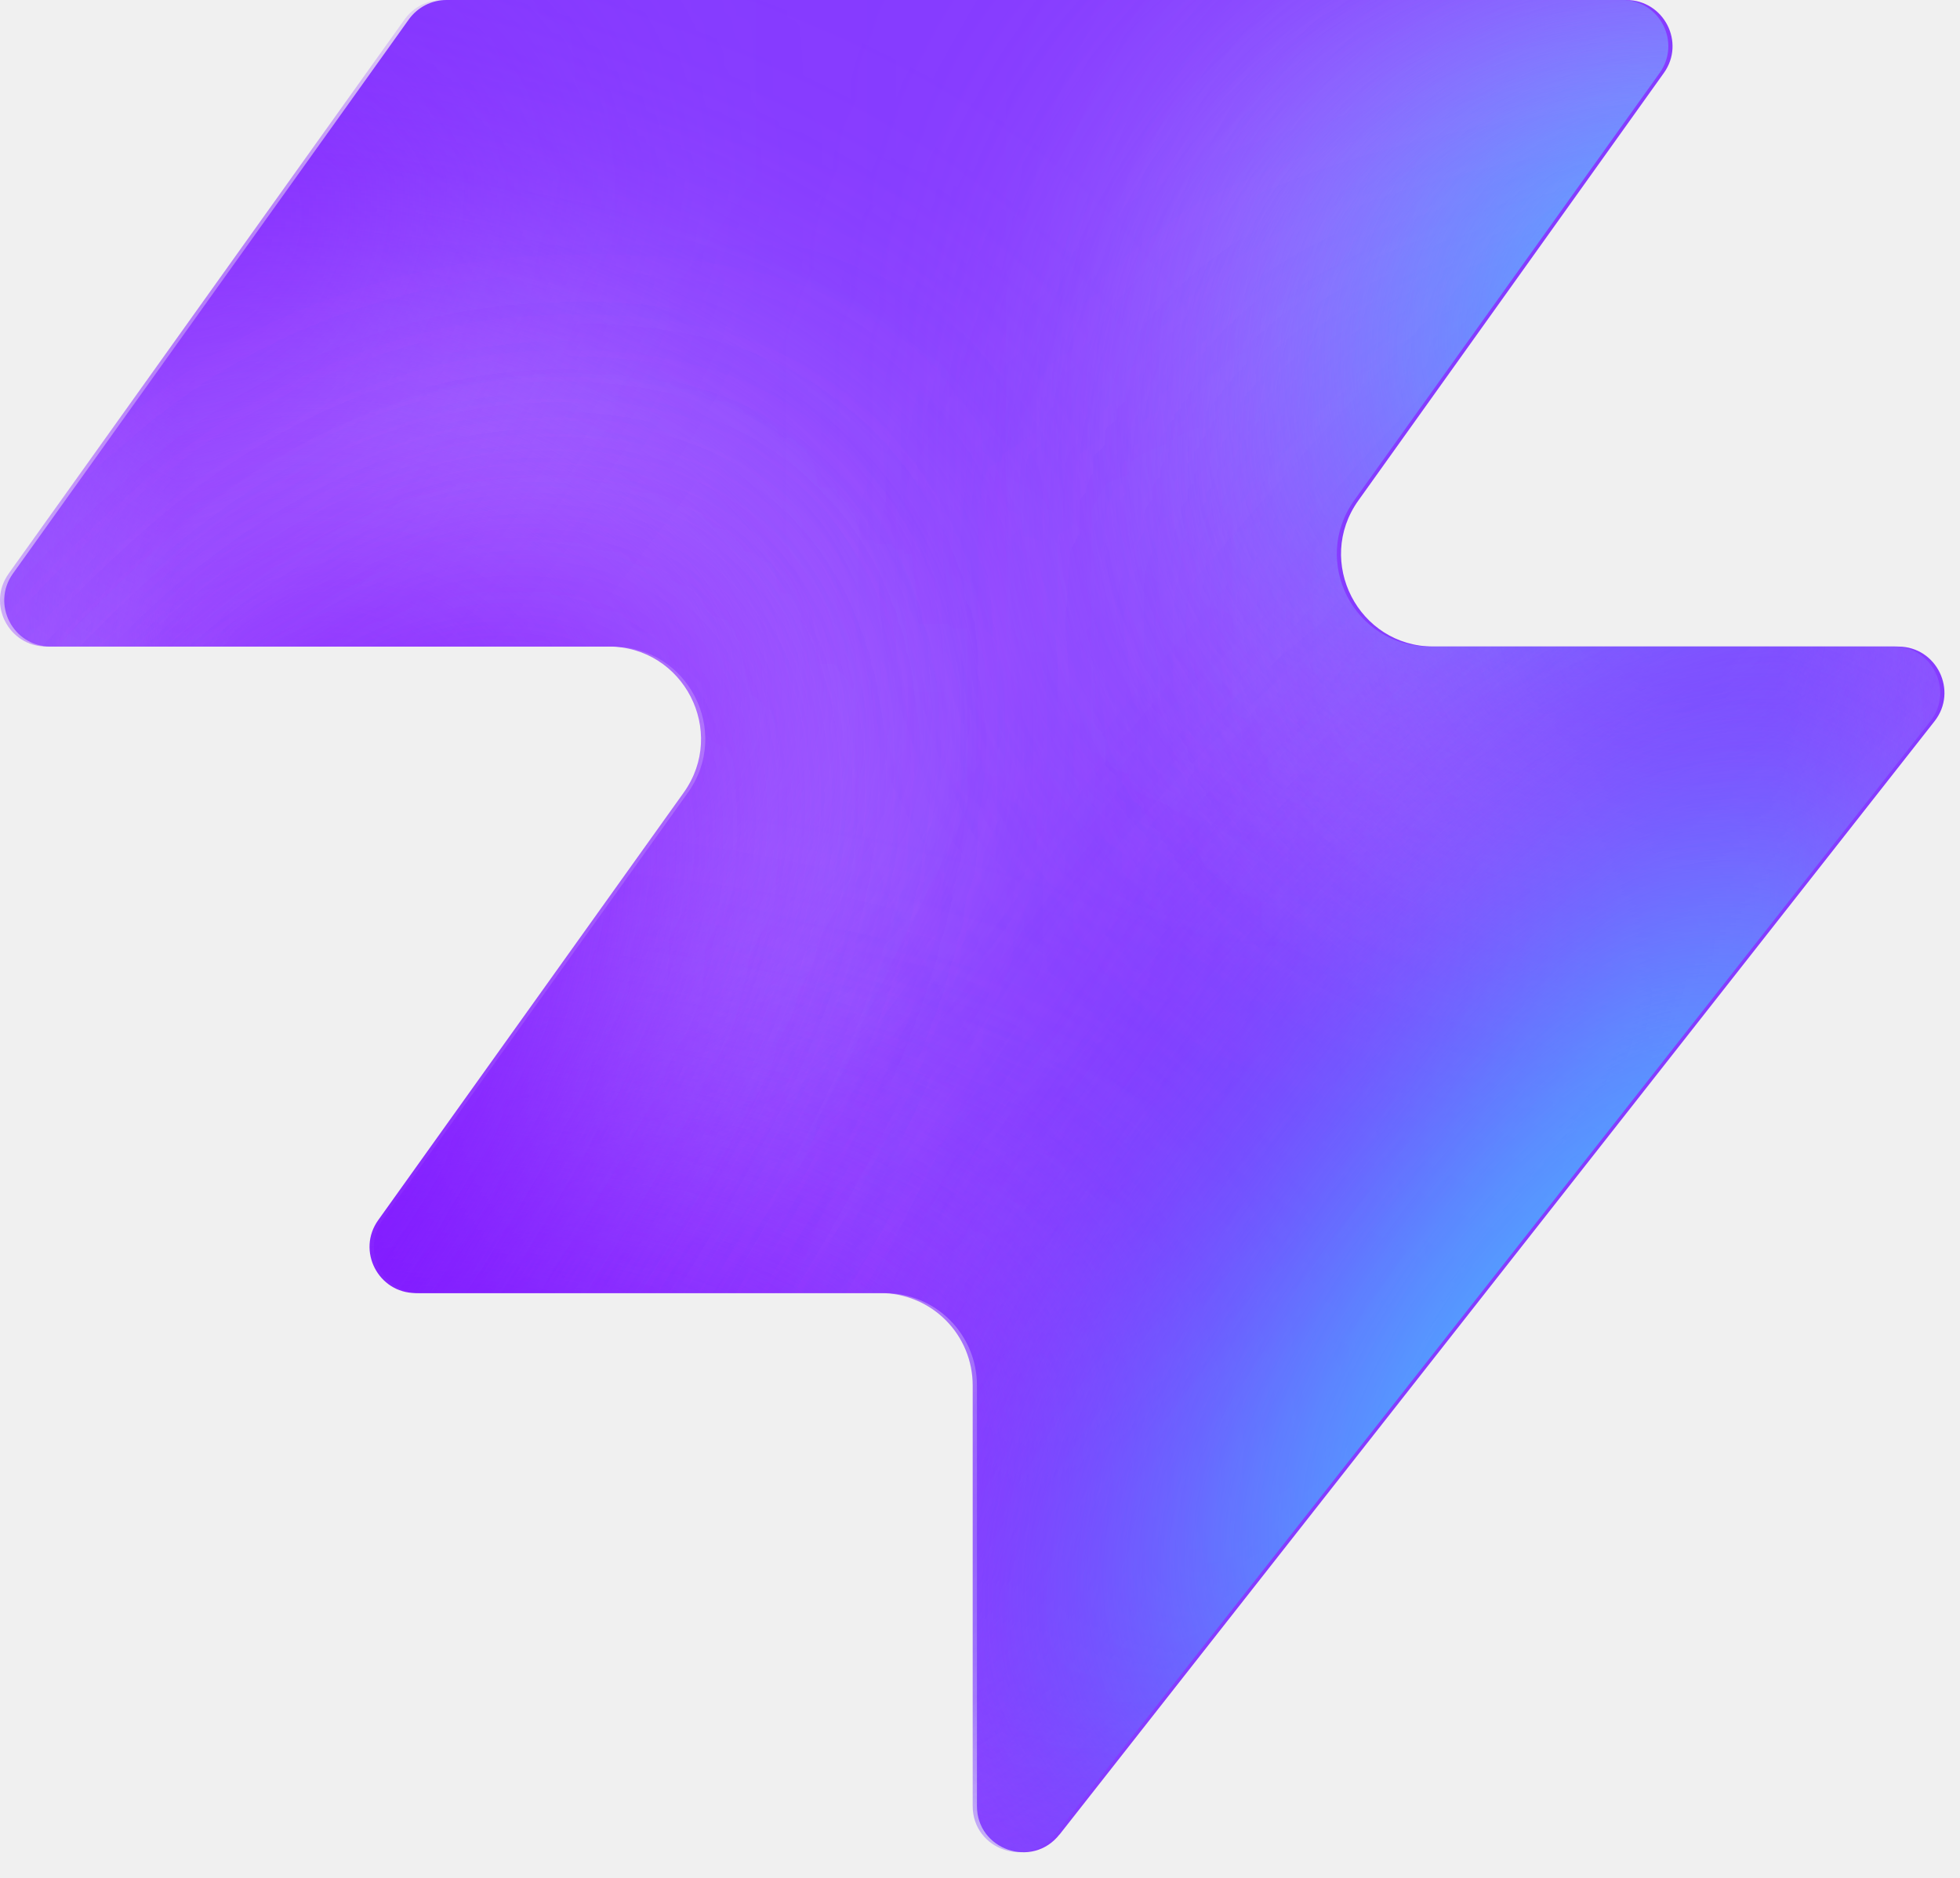
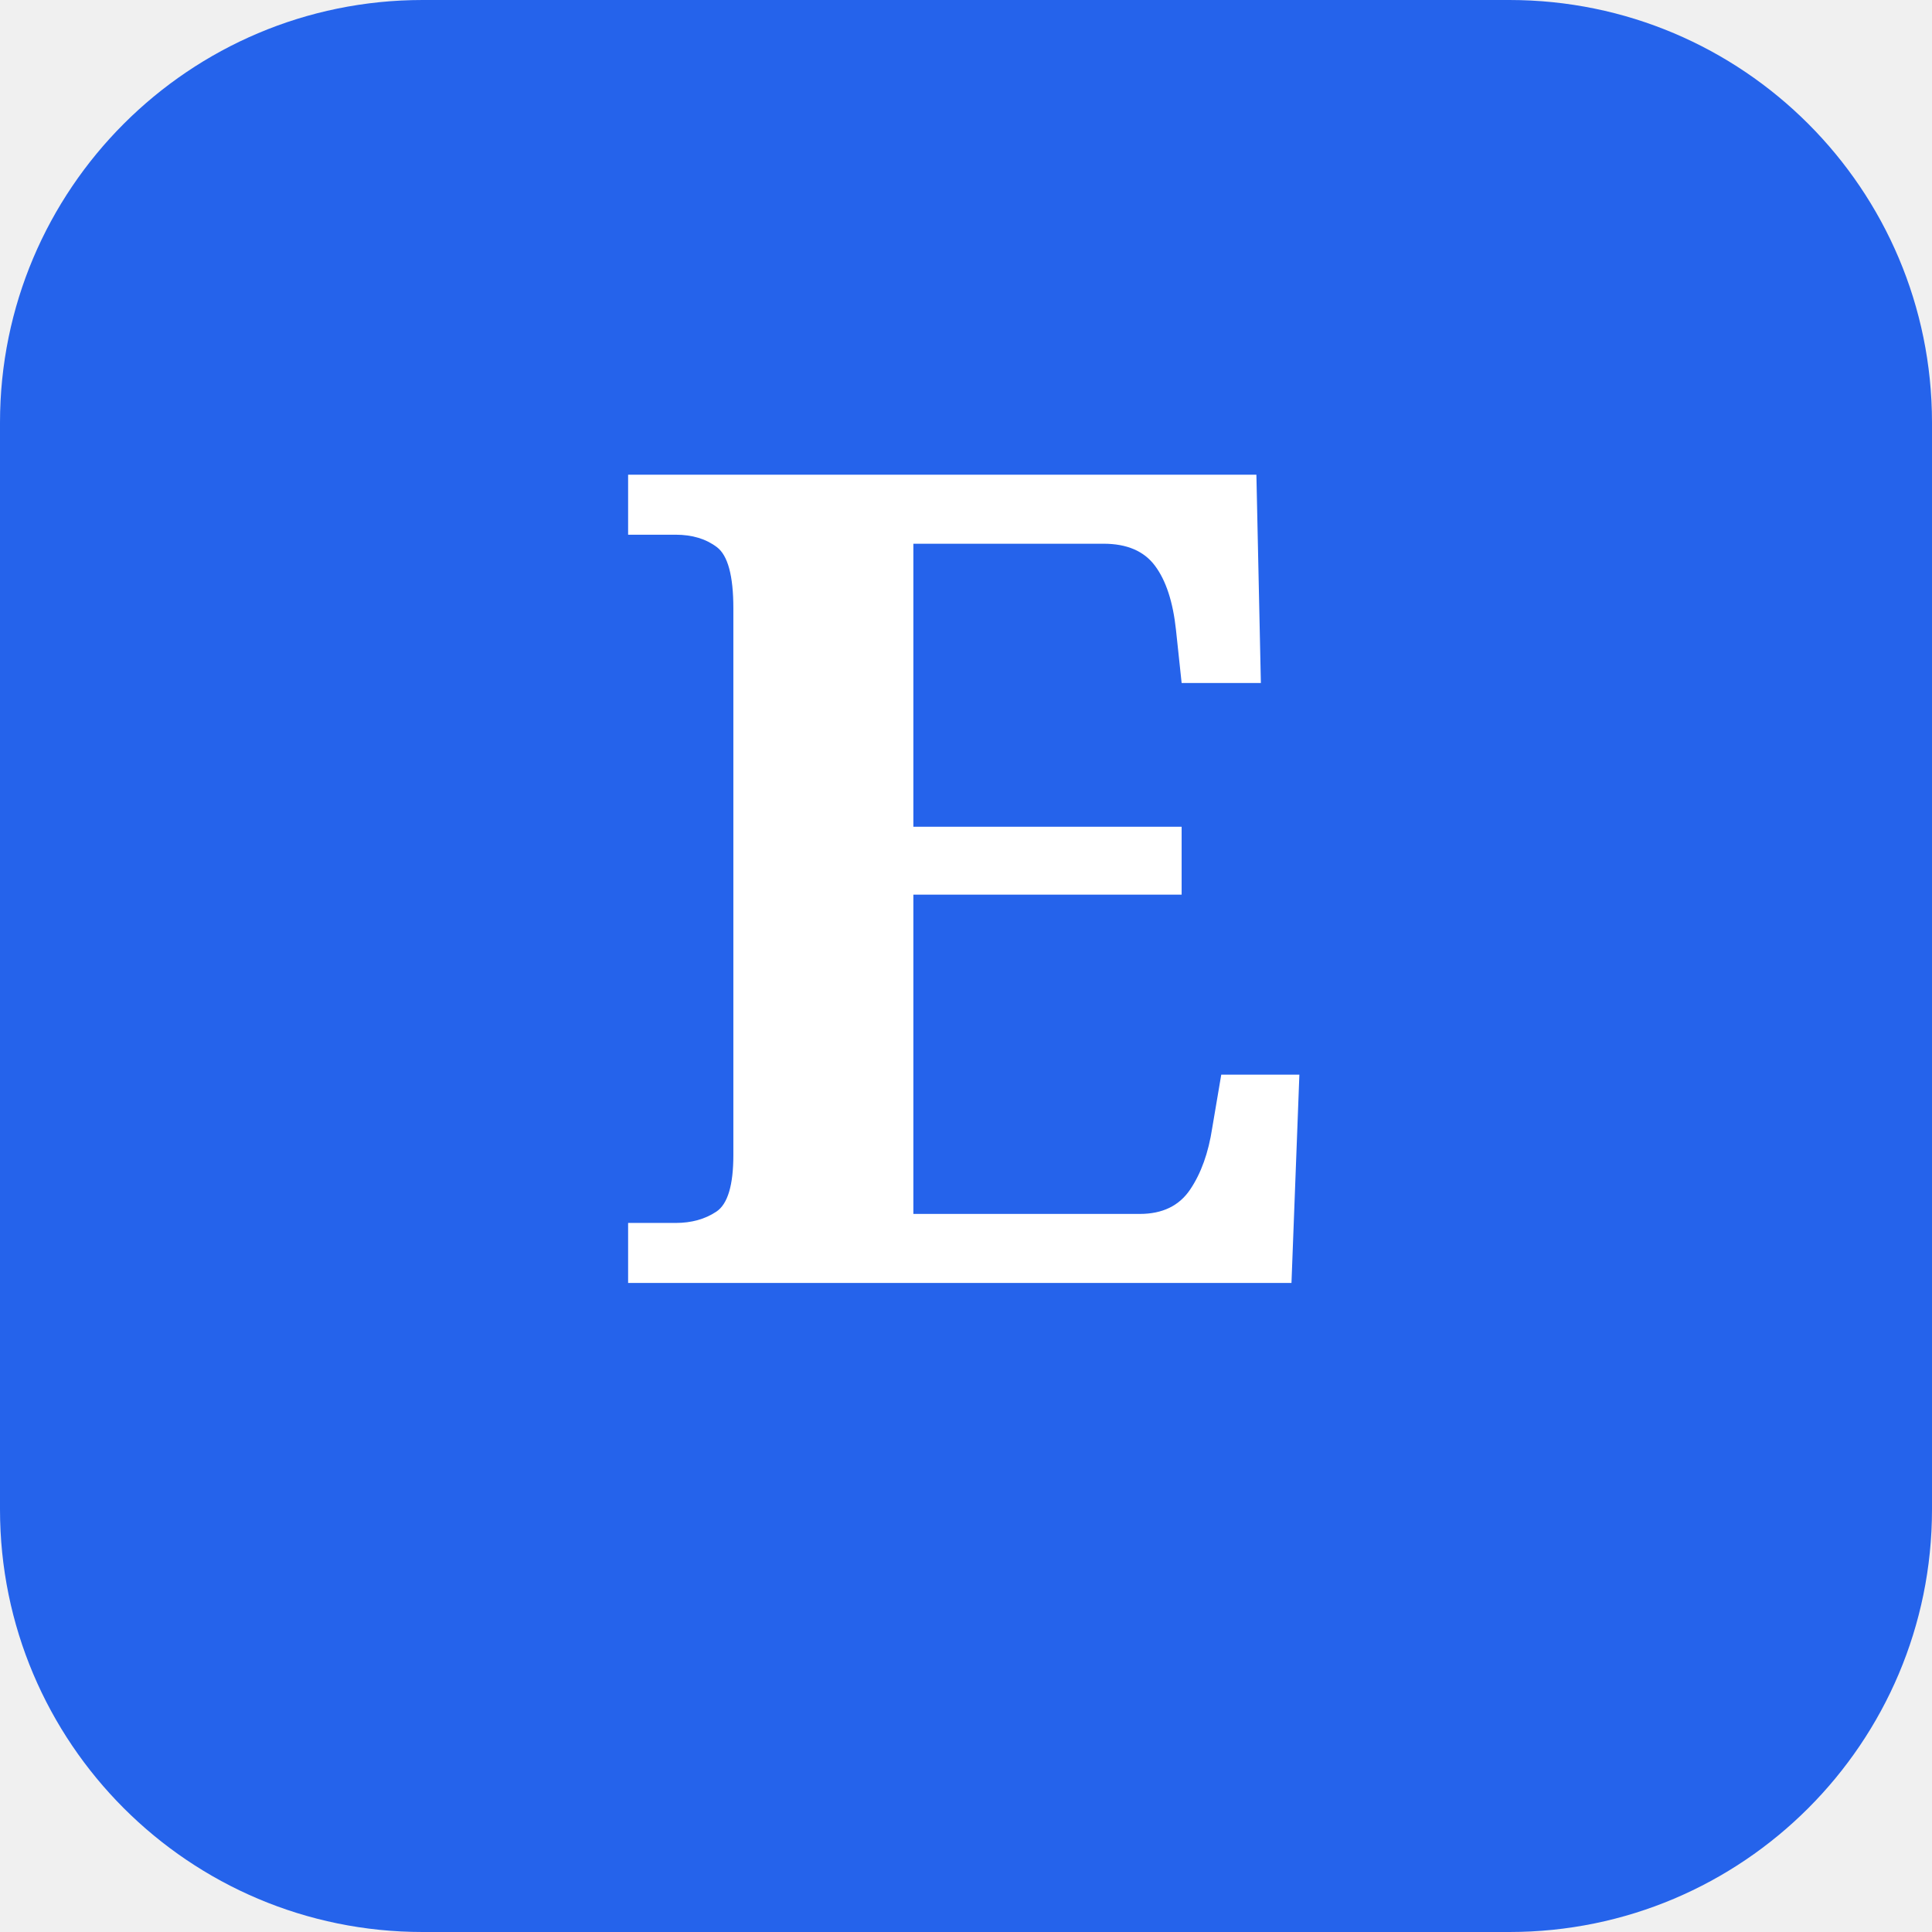
- <svg xmlns="http://www.w3.org/2000/svg" width="48" height="46" fill="none" viewBox="0 0 48 46">
-   <path fill="#863bff" d="M25.946 44.938c-.664.845-2.021.375-2.021-.698V33.937a2.26 2.26 0 0 0-2.262-2.262H10.287c-.92 0-1.456-1.04-.92-1.788l7.48-10.471c1.07-1.497 0-3.578-1.842-3.578H1.237c-.92 0-1.456-1.04-.92-1.788L10.013.474c.214-.297.556-.474.92-.474h28.894c.92 0 1.456 1.04.92 1.788l-7.48 10.471c-1.07 1.498 0 3.579 1.842 3.579h11.377c.943 0 1.473 1.088.89 1.83L25.947 44.94z" style="fill:#863bff;fill:color(display-p3 .525 .23 1);fill-opacity:1" />
-   <mask id="a" width="48" height="46" x="0" y="0" maskUnits="userSpaceOnUse" style="mask-type:alpha">
-     <path fill="#000" d="M25.842 44.938c-.664.844-2.021.375-2.021-.698V33.937a2.26 2.26 0 0 0-2.262-2.262H10.183c-.92 0-1.456-1.04-.92-1.788l7.48-10.471c1.07-1.498 0-3.579-1.842-3.579H1.133c-.92 0-1.456-1.04-.92-1.787L9.91.473c.214-.297.556-.474.92-.474h28.894c.92 0 1.456 1.04.92 1.788l-7.48 10.471c-1.07 1.498 0 3.578 1.842 3.578h11.377c.943 0 1.473 1.088.89 1.832L25.843 44.94z" style="fill:#000;fill-opacity:1" />
-   </mask>
-   <g mask="url(#a)">
-     <g filter="url(#b)">
-       <ellipse cx="5.508" cy="14.704" fill="#ede6ff" rx="5.508" ry="14.704" style="fill:#ede6ff;fill:color(display-p3 .927 .903 1);fill-opacity:1" transform="matrix(.00324 1 1 -.00324 -4.47 31.516)" />
-     </g>
-     <g filter="url(#c)">
-       <ellipse cx="10.399" cy="29.851" fill="#ede6ff" rx="10.399" ry="29.851" style="fill:#ede6ff;fill:color(display-p3 .927 .903 1);fill-opacity:1" transform="matrix(.00324 1 1 -.00324 -39.328 7.883)" />
-     </g>
-     <g filter="url(#d)">
-       <ellipse cx="5.508" cy="30.487" fill="#7e14ff" rx="5.508" ry="30.487" style="fill:#7e14ff;fill:color(display-p3 .492 .077 1);fill-opacity:1" transform="rotate(89.814 -25.913 -14.639)scale(1 -1)" />
-     </g>
-     <g filter="url(#e)">
-       <ellipse cx="5.508" cy="30.599" fill="#7e14ff" rx="5.508" ry="30.599" style="fill:#7e14ff;fill:color(display-p3 .492 .077 1);fill-opacity:1" transform="rotate(89.814 -32.644 -3.334)scale(1 -1)" />
-     </g>
-     <g filter="url(#f)">
-       <ellipse cx="5.508" cy="30.599" fill="#7e14ff" rx="5.508" ry="30.599" style="fill:#7e14ff;fill:color(display-p3 .492 .077 1);fill-opacity:1" transform="matrix(.00324 1 1 -.00324 -34.34 30.47)" />
-     </g>
-     <g filter="url(#g)">
-       <ellipse cx="14.072" cy="22.078" fill="#ede6ff" rx="14.072" ry="22.078" style="fill:#ede6ff;fill:color(display-p3 .927 .903 1);fill-opacity:1" transform="rotate(93.35 24.506 48.493)scale(-1 1)" />
-     </g>
-     <g filter="url(#h)">
-       <ellipse cx="3.47" cy="21.501" fill="#7e14ff" rx="3.47" ry="21.501" style="fill:#7e14ff;fill:color(display-p3 .492 .077 1);fill-opacity:1" transform="rotate(89.009 28.708 47.59)scale(-1 1)" />
-     </g>
-     <g filter="url(#i)">
-       <ellipse cx="3.47" cy="21.501" fill="#7e14ff" rx="3.47" ry="21.501" style="fill:#7e14ff;fill:color(display-p3 .492 .077 1);fill-opacity:1" transform="rotate(89.009 28.708 47.59)scale(-1 1)" />
-     </g>
-     <g filter="url(#j)">
-       <ellipse cx=".387" cy="8.972" fill="#7e14ff" rx="4.407" ry="29.108" style="fill:#7e14ff;fill:color(display-p3 .492 .077 1);fill-opacity:1" transform="rotate(39.51 .387 8.972)" />
-     </g>
-     <g filter="url(#k)">
-       <ellipse cx="47.523" cy="-6.092" fill="#7e14ff" rx="4.407" ry="29.108" style="fill:#7e14ff;fill:color(display-p3 .492 .077 1);fill-opacity:1" transform="rotate(37.892 47.523 -6.092)" />
-     </g>
-     <g filter="url(#l)">
-       <ellipse cx="41.412" cy="6.333" fill="#47bfff" rx="5.971" ry="9.665" style="fill:#47bfff;fill:color(display-p3 .28 .748 1);fill-opacity:1" transform="rotate(37.892 41.412 6.333)" />
-     </g>
-     <g filter="url(#m)">
-       <ellipse cx="-1.879" cy="38.332" fill="#7e14ff" rx="4.407" ry="29.108" style="fill:#7e14ff;fill:color(display-p3 .492 .077 1);fill-opacity:1" transform="rotate(37.892 -1.88 38.332)" />
-     </g>
-     <g filter="url(#n)">
-       <ellipse cx="-1.879" cy="38.332" fill="#7e14ff" rx="4.407" ry="29.108" style="fill:#7e14ff;fill:color(display-p3 .492 .077 1);fill-opacity:1" transform="rotate(37.892 -1.88 38.332)" />
-     </g>
-     <g filter="url(#o)">
-       <ellipse cx="35.651" cy="29.907" fill="#7e14ff" rx="4.407" ry="29.108" style="fill:#7e14ff;fill:color(display-p3 .492 .077 1);fill-opacity:1" transform="rotate(37.892 35.651 29.907)" />
-     </g>
-     <g filter="url(#p)">
-       <ellipse cx="38.418" cy="32.4" fill="#47bfff" rx="5.971" ry="15.297" style="fill:#47bfff;fill:color(display-p3 .28 .748 1);fill-opacity:1" transform="rotate(37.892 38.418 32.4)" />
-     </g>
-   </g>
-   <defs>
-     <filter id="b" width="60.045" height="41.654" x="-19.77" y="16.149" color-interpolation-filters="sRGB" filterUnits="userSpaceOnUse">
-       <feFlood flood-opacity="0" result="BackgroundImageFix" />
-       <feBlend in="SourceGraphic" in2="BackgroundImageFix" result="shape" />
-       <feGaussianBlur result="effect1_foregroundBlur_2002_17158" stdDeviation="7.659" />
-     </filter>
-     <filter id="c" width="90.34" height="51.437" x="-54.613" y="-7.533" color-interpolation-filters="sRGB" filterUnits="userSpaceOnUse">
-       <feFlood flood-opacity="0" result="BackgroundImageFix" />
-       <feBlend in="SourceGraphic" in2="BackgroundImageFix" result="shape" />
-       <feGaussianBlur result="effect1_foregroundBlur_2002_17158" stdDeviation="7.659" />
-     </filter>
-     <filter id="d" width="79.355" height="29.4" x="-49.64" y="2.03" color-interpolation-filters="sRGB" filterUnits="userSpaceOnUse">
-       <feFlood flood-opacity="0" result="BackgroundImageFix" />
-       <feBlend in="SourceGraphic" in2="BackgroundImageFix" result="shape" />
-       <feGaussianBlur result="effect1_foregroundBlur_2002_17158" stdDeviation="4.596" />
-     </filter>
-     <filter id="e" width="79.579" height="29.4" x="-45.045" y="20.029" color-interpolation-filters="sRGB" filterUnits="userSpaceOnUse">
-       <feFlood flood-opacity="0" result="BackgroundImageFix" />
-       <feBlend in="SourceGraphic" in2="BackgroundImageFix" result="shape" />
-       <feGaussianBlur result="effect1_foregroundBlur_2002_17158" stdDeviation="4.596" />
-     </filter>
-     <filter id="f" width="79.579" height="29.4" x="-43.513" y="21.178" color-interpolation-filters="sRGB" filterUnits="userSpaceOnUse">
-       <feFlood flood-opacity="0" result="BackgroundImageFix" />
-       <feBlend in="SourceGraphic" in2="BackgroundImageFix" result="shape" />
-       <feGaussianBlur result="effect1_foregroundBlur_2002_17158" stdDeviation="4.596" />
-     </filter>
-     <filter id="g" width="74.749" height="58.852" x="15.756" y="-17.901" color-interpolation-filters="sRGB" filterUnits="userSpaceOnUse">
-       <feFlood flood-opacity="0" result="BackgroundImageFix" />
-       <feBlend in="SourceGraphic" in2="BackgroundImageFix" result="shape" />
-       <feGaussianBlur result="effect1_foregroundBlur_2002_17158" stdDeviation="7.659" />
-     </filter>
-     <filter id="h" width="61.377" height="25.362" x="23.548" y="2.284" color-interpolation-filters="sRGB" filterUnits="userSpaceOnUse">
-       <feFlood flood-opacity="0" result="BackgroundImageFix" />
-       <feBlend in="SourceGraphic" in2="BackgroundImageFix" result="shape" />
-       <feGaussianBlur result="effect1_foregroundBlur_2002_17158" stdDeviation="4.596" />
-     </filter>
-     <filter id="i" width="61.377" height="25.362" x="23.548" y="2.284" color-interpolation-filters="sRGB" filterUnits="userSpaceOnUse">
-       <feFlood flood-opacity="0" result="BackgroundImageFix" />
-       <feBlend in="SourceGraphic" in2="BackgroundImageFix" result="shape" />
-       <feGaussianBlur result="effect1_foregroundBlur_2002_17158" stdDeviation="4.596" />
-     </filter>
-     <filter id="j" width="56.045" height="63.649" x="-27.636" y="-22.853" color-interpolation-filters="sRGB" filterUnits="userSpaceOnUse">
-       <feFlood flood-opacity="0" result="BackgroundImageFix" />
-       <feBlend in="SourceGraphic" in2="BackgroundImageFix" result="shape" />
-       <feGaussianBlur result="effect1_foregroundBlur_2002_17158" stdDeviation="4.596" />
-     </filter>
-     <filter id="k" width="54.814" height="64.646" x="20.116" y="-38.415" color-interpolation-filters="sRGB" filterUnits="userSpaceOnUse">
-       <feFlood flood-opacity="0" result="BackgroundImageFix" />
-       <feBlend in="SourceGraphic" in2="BackgroundImageFix" result="shape" />
-       <feGaussianBlur result="effect1_foregroundBlur_2002_17158" stdDeviation="4.596" />
-     </filter>
-     <filter id="l" width="33.541" height="35.313" x="24.641" y="-11.323" color-interpolation-filters="sRGB" filterUnits="userSpaceOnUse">
-       <feFlood flood-opacity="0" result="BackgroundImageFix" />
-       <feBlend in="SourceGraphic" in2="BackgroundImageFix" result="shape" />
-       <feGaussianBlur result="effect1_foregroundBlur_2002_17158" stdDeviation="4.596" />
-     </filter>
-     <filter id="m" width="54.814" height="64.646" x="-29.286" y="6.009" color-interpolation-filters="sRGB" filterUnits="userSpaceOnUse">
-       <feFlood flood-opacity="0" result="BackgroundImageFix" />
-       <feBlend in="SourceGraphic" in2="BackgroundImageFix" result="shape" />
-       <feGaussianBlur result="effect1_foregroundBlur_2002_17158" stdDeviation="4.596" />
-     </filter>
-     <filter id="n" width="54.814" height="64.646" x="-29.286" y="6.009" color-interpolation-filters="sRGB" filterUnits="userSpaceOnUse">
-       <feFlood flood-opacity="0" result="BackgroundImageFix" />
-       <feBlend in="SourceGraphic" in2="BackgroundImageFix" result="shape" />
-       <feGaussianBlur result="effect1_foregroundBlur_2002_17158" stdDeviation="4.596" />
-     </filter>
-     <filter id="o" width="54.814" height="64.646" x="8.244" y="-2.416" color-interpolation-filters="sRGB" filterUnits="userSpaceOnUse">
-       <feFlood flood-opacity="0" result="BackgroundImageFix" />
-       <feBlend in="SourceGraphic" in2="BackgroundImageFix" result="shape" />
-       <feGaussianBlur result="effect1_foregroundBlur_2002_17158" stdDeviation="4.596" />
-     </filter>
-     <filter id="p" width="39.409" height="43.623" x="18.713" y="10.588" color-interpolation-filters="sRGB" filterUnits="userSpaceOnUse">
-       <feFlood flood-opacity="0" result="BackgroundImageFix" />
-       <feBlend in="SourceGraphic" in2="BackgroundImageFix" result="shape" />
-       <feGaussianBlur result="effect1_foregroundBlur_2002_17158" stdDeviation="4.596" />
-     </filter>
-   </defs>
+ <svg xmlns="http://www.w3.org/2000/svg" width="512" height="512" viewBox="0 0 512 512">
+   <rect width="512" height="512" rx="112" fill="#2563EB" />
+   <text x="256" y="340" font-family="Lora, Georgia, serif" font-weight="700" font-size="300" fill="#FFFFFF" text-anchor="middle">E</text>
</svg>
